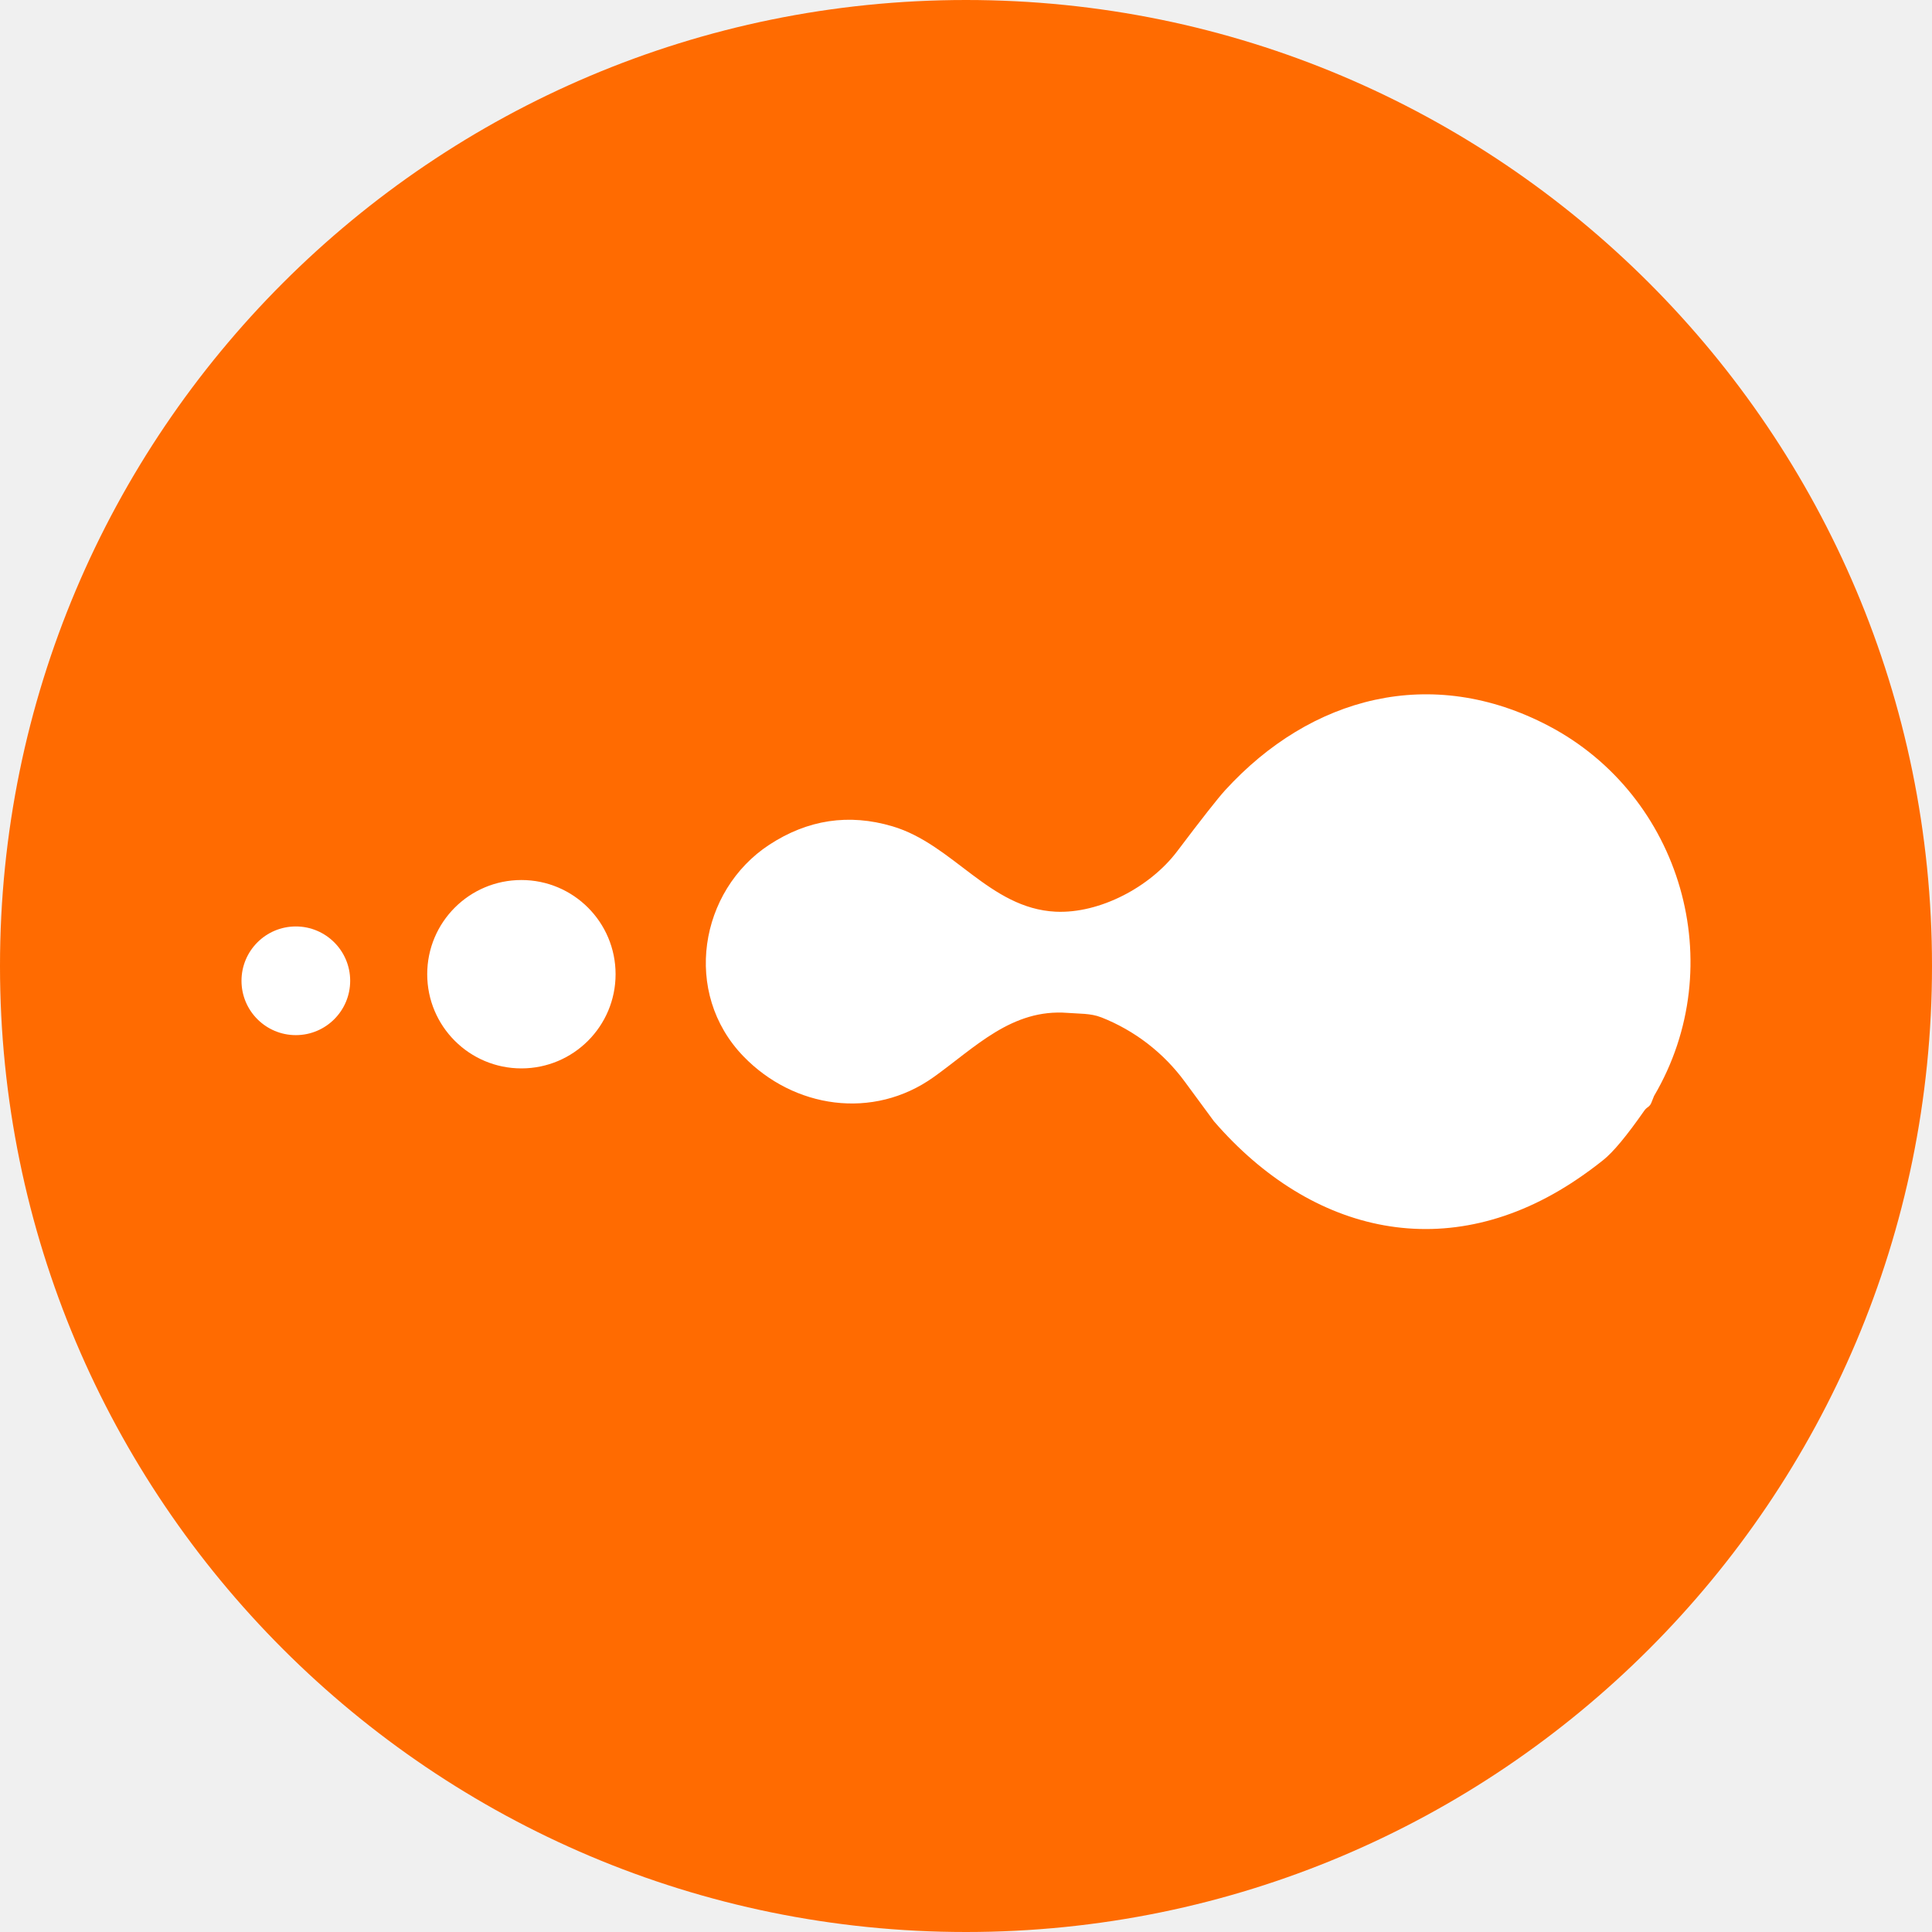
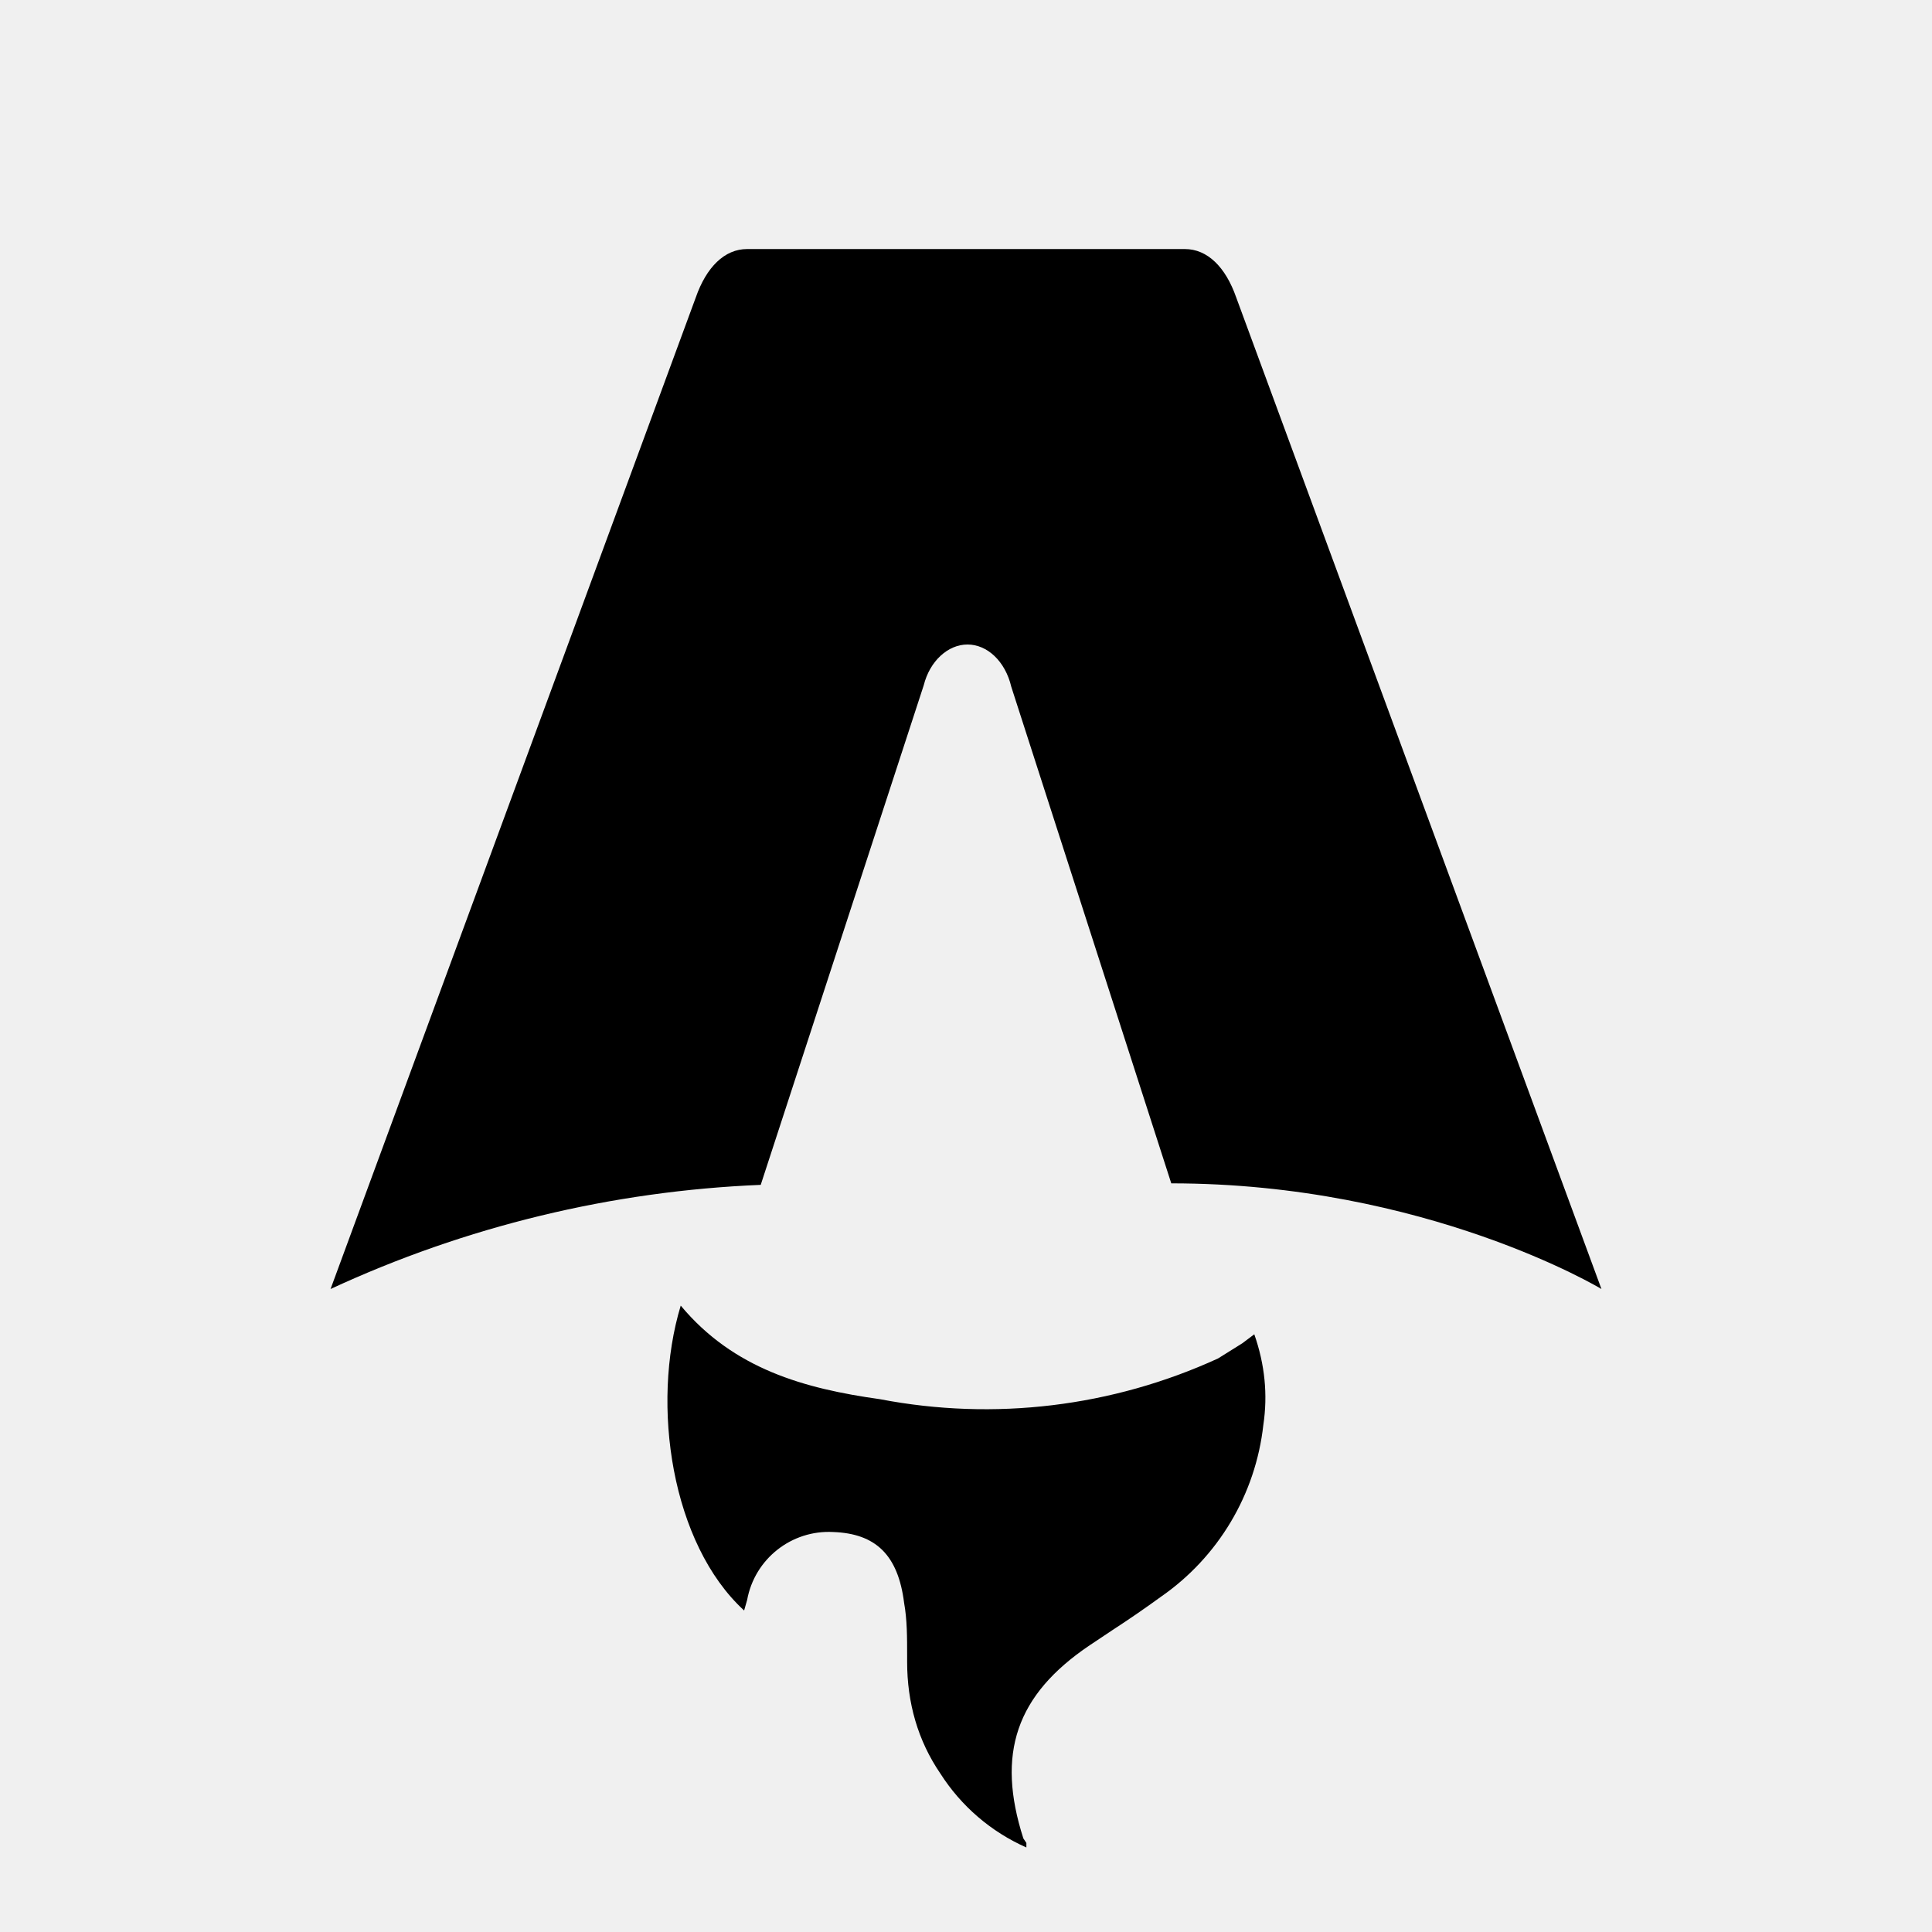
- <svg xmlns="http://www.w3.org/2000/svg" width="64" height="64" fill="none">
-   <g clip-path="url(#prefix__clip0_27_96)">
-     <path fill="#FF6B01" d="M0 0h64v64H0z" />
-     <path d="M36.477 33.7c-.346-.138-.743-.116-1.114-.147-1.844-.143-3.054 1.14-4.43 2.124-2.01 1.438-4.64 1.037-6.304-.683-2.036-2.103-1.46-5.491.852-7.009 1.276-.835 2.635-1.04 4.077-.614 2.014.593 3.215 2.72 5.409 2.83 1.465.07 3.139-.822 4.026-1.998.823-1.09 1.353-1.764 1.591-2.025 2.837-3.106 6.83-4.17 10.713-2.134 4.397 2.306 6.05 7.92 3.495 12.263-.006.01-.035.083-.087.218a.313.313 0 01-.116.15.456.456 0 00-.122.12c-.577.828-1.03 1.373-1.36 1.635a13.08 13.08 0 01-.86.632c-4.255 2.88-8.785 1.838-12.035-1.92-.008-.008-.327-.44-.957-1.3a6.294 6.294 0 00-2.778-2.143zM17.272 35.392a3.12 3.12 0 100-6.24 3.12 3.12 0 000 6.24zM9.8 34.29a1.8 1.8 0 100-3.6 1.8 1.8 0 000 3.6z" fill="#fff" />
-   </g>
-   <defs>
-     <clipPath id="prefix__clip0_27_96">
-       <rect width="64" height="64" rx="32" fill="#fff" />
-     </clipPath>
-   </defs>
+ <svg xmlns="http://www.w3.org/2000/svg" fill="none" viewBox="0 0 128 128">
+   <path d="M50.4 78.5a75.1 75.1 0 0 0-28.5 6.9l24.2-65.7c.7-2 1.9-3.2 3.4-3.2h29c1.5 0 2.7 1.2 3.4 3.2l24.2 65.7s-11.6-7-28.5-7L67 45.5c-.4-1.7-1.6-2.8-2.9-2.8-1.3 0-2.5 1.1-2.9 2.7L50.4 78.5Zm-1.1 28.2Zm-4.2-20.2c-2 6.6-.6 15.8 4.2 20.2a17.5 17.5 0 0 1 .2-.7 5.5 5.5 0 0 1 5.7-4.5c2.8.1 4.3 1.5 4.7 4.7.2 1.1.2 2.3.2 3.5v.4c0 2.7.7 5.2 2.2 7.4a13 13 0 0 0 5.7 4.9v-.3l-.2-.3c-1.8-5.6-.5-9.5 4.4-12.8l1.5-1a73 73 0 0 0 3.2-2.2 16 16 0 0 0 6.8-11.4c.3-2 .1-4-.6-6l-.8.6-1.6 1a37 37 0 0 1-22.4 2.7c-5-.7-9.7-2-13.2-6.2Z" />
+   <style>
+         path { fill: #000; }
+         @media (prefers-color-scheme: dark) {
+             path { fill: #FFF; }
+         }
+     </style>
</svg>
